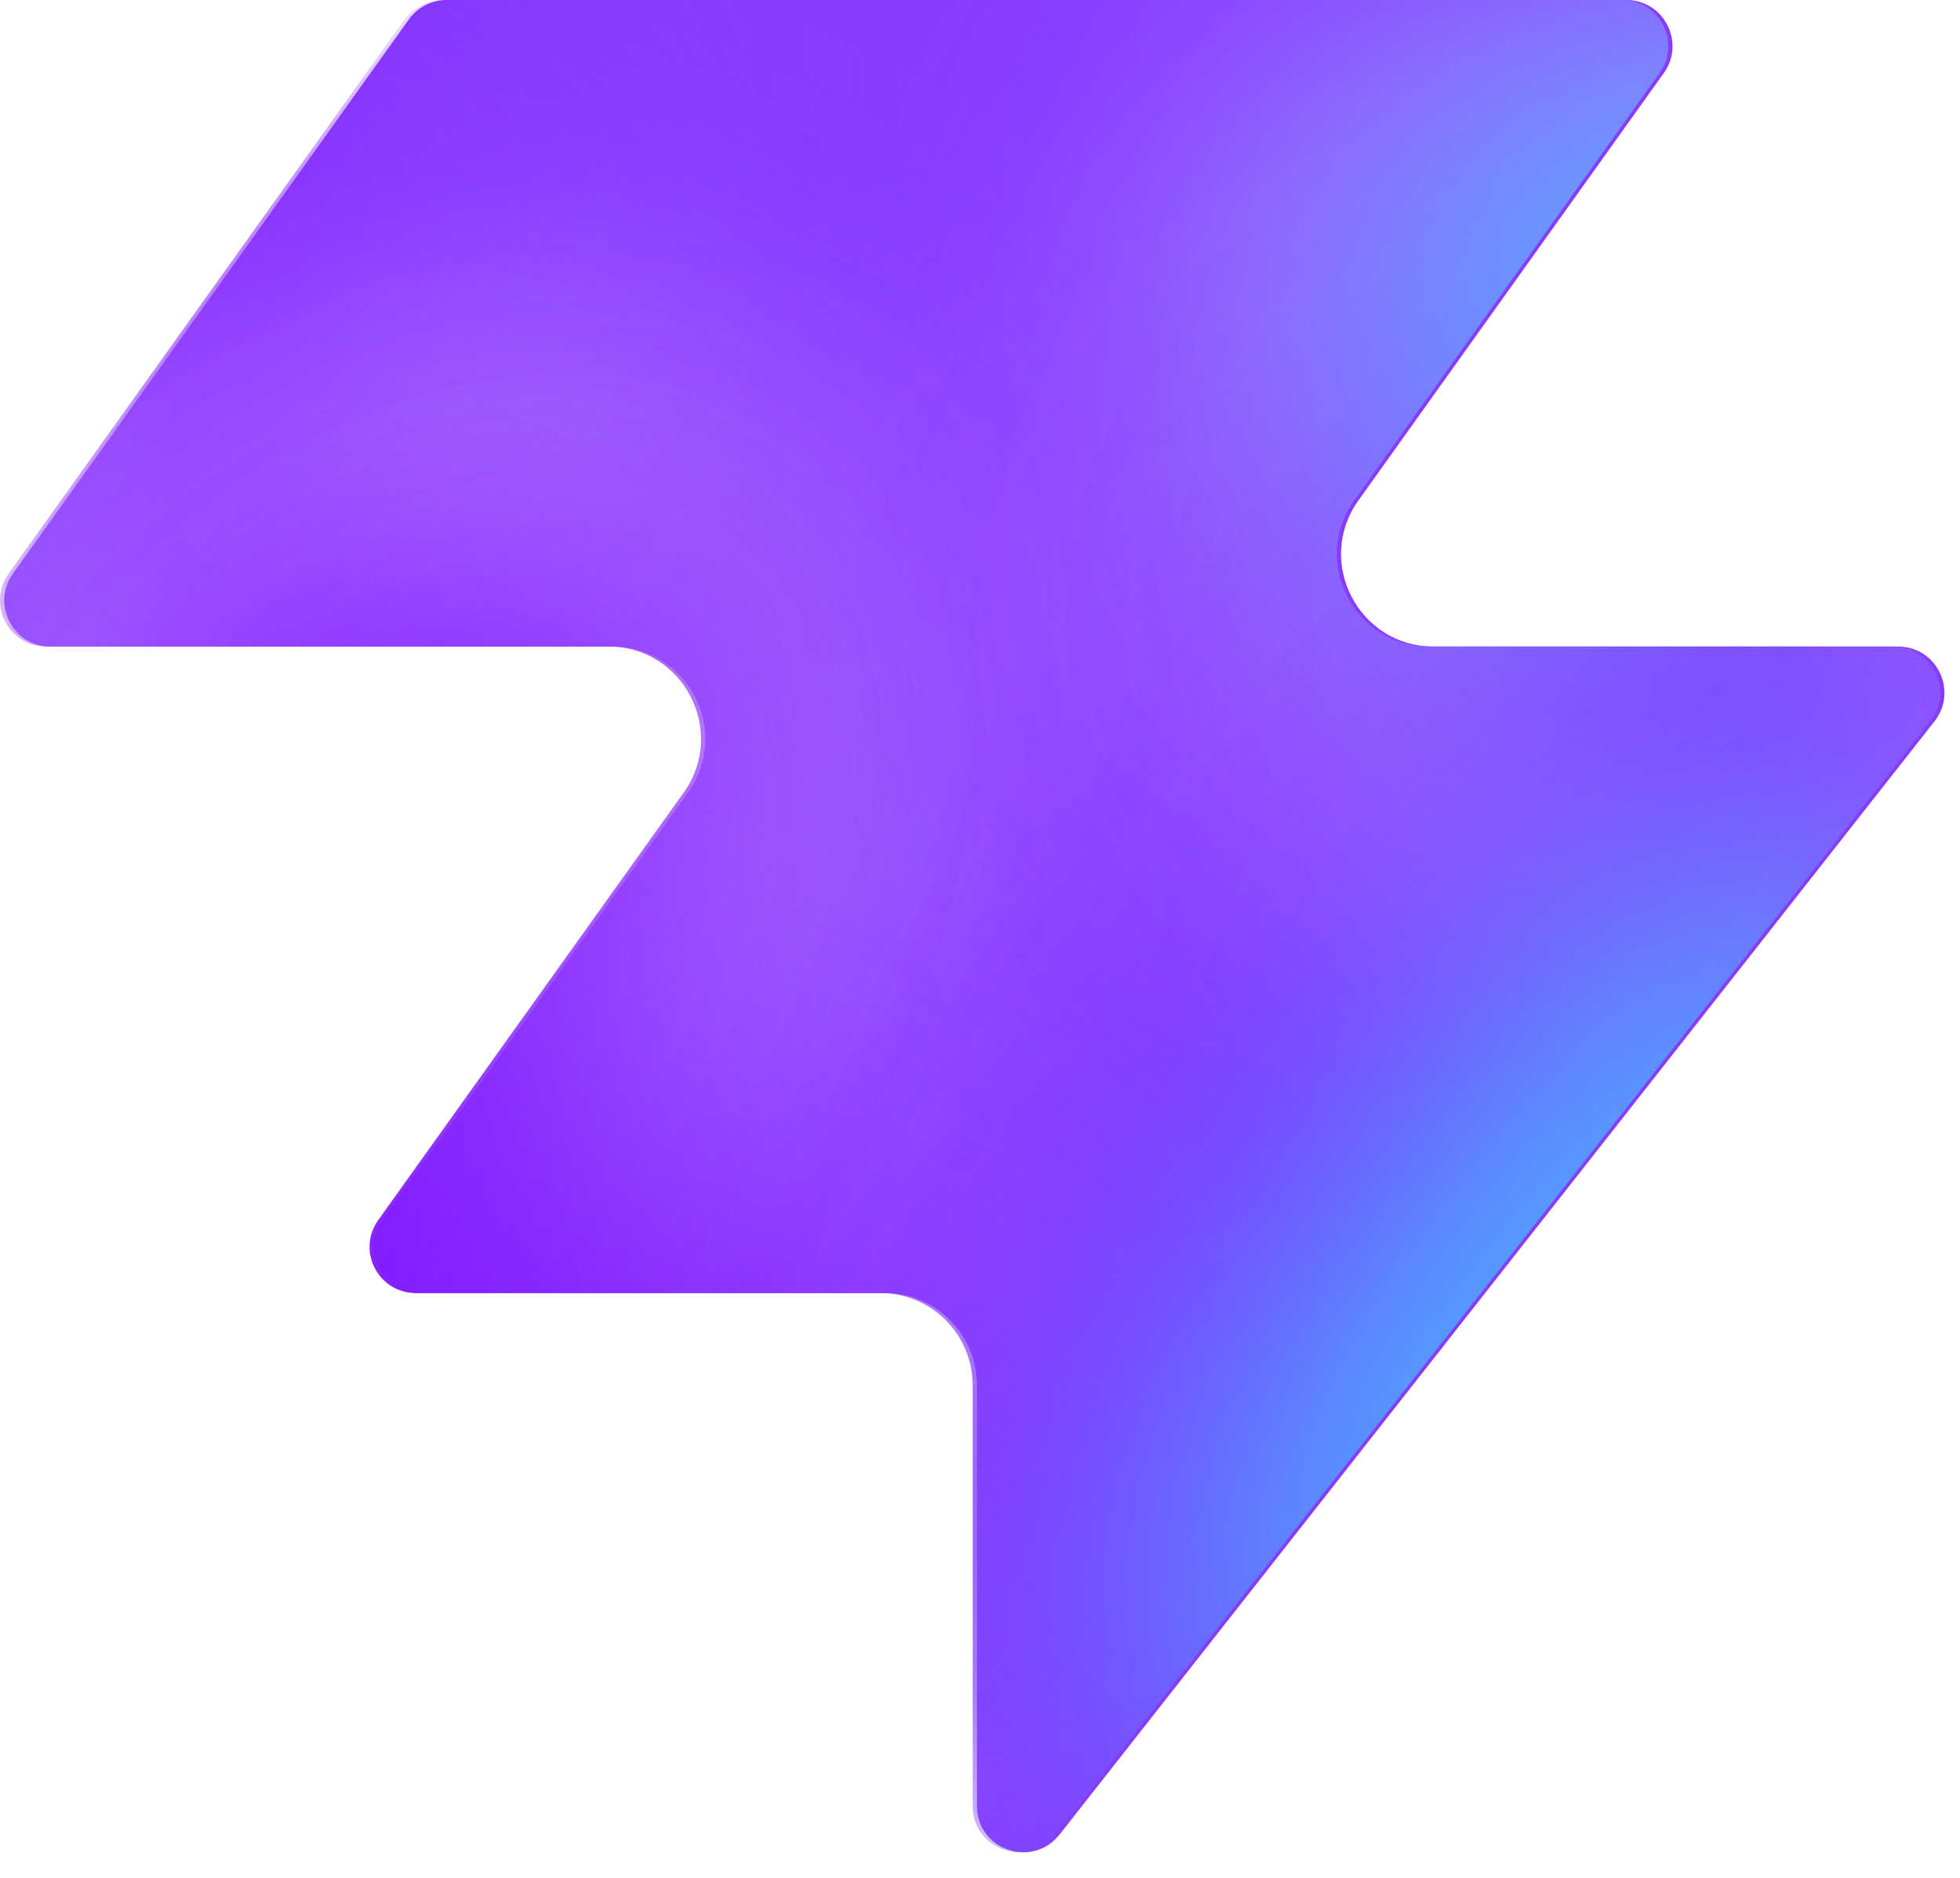
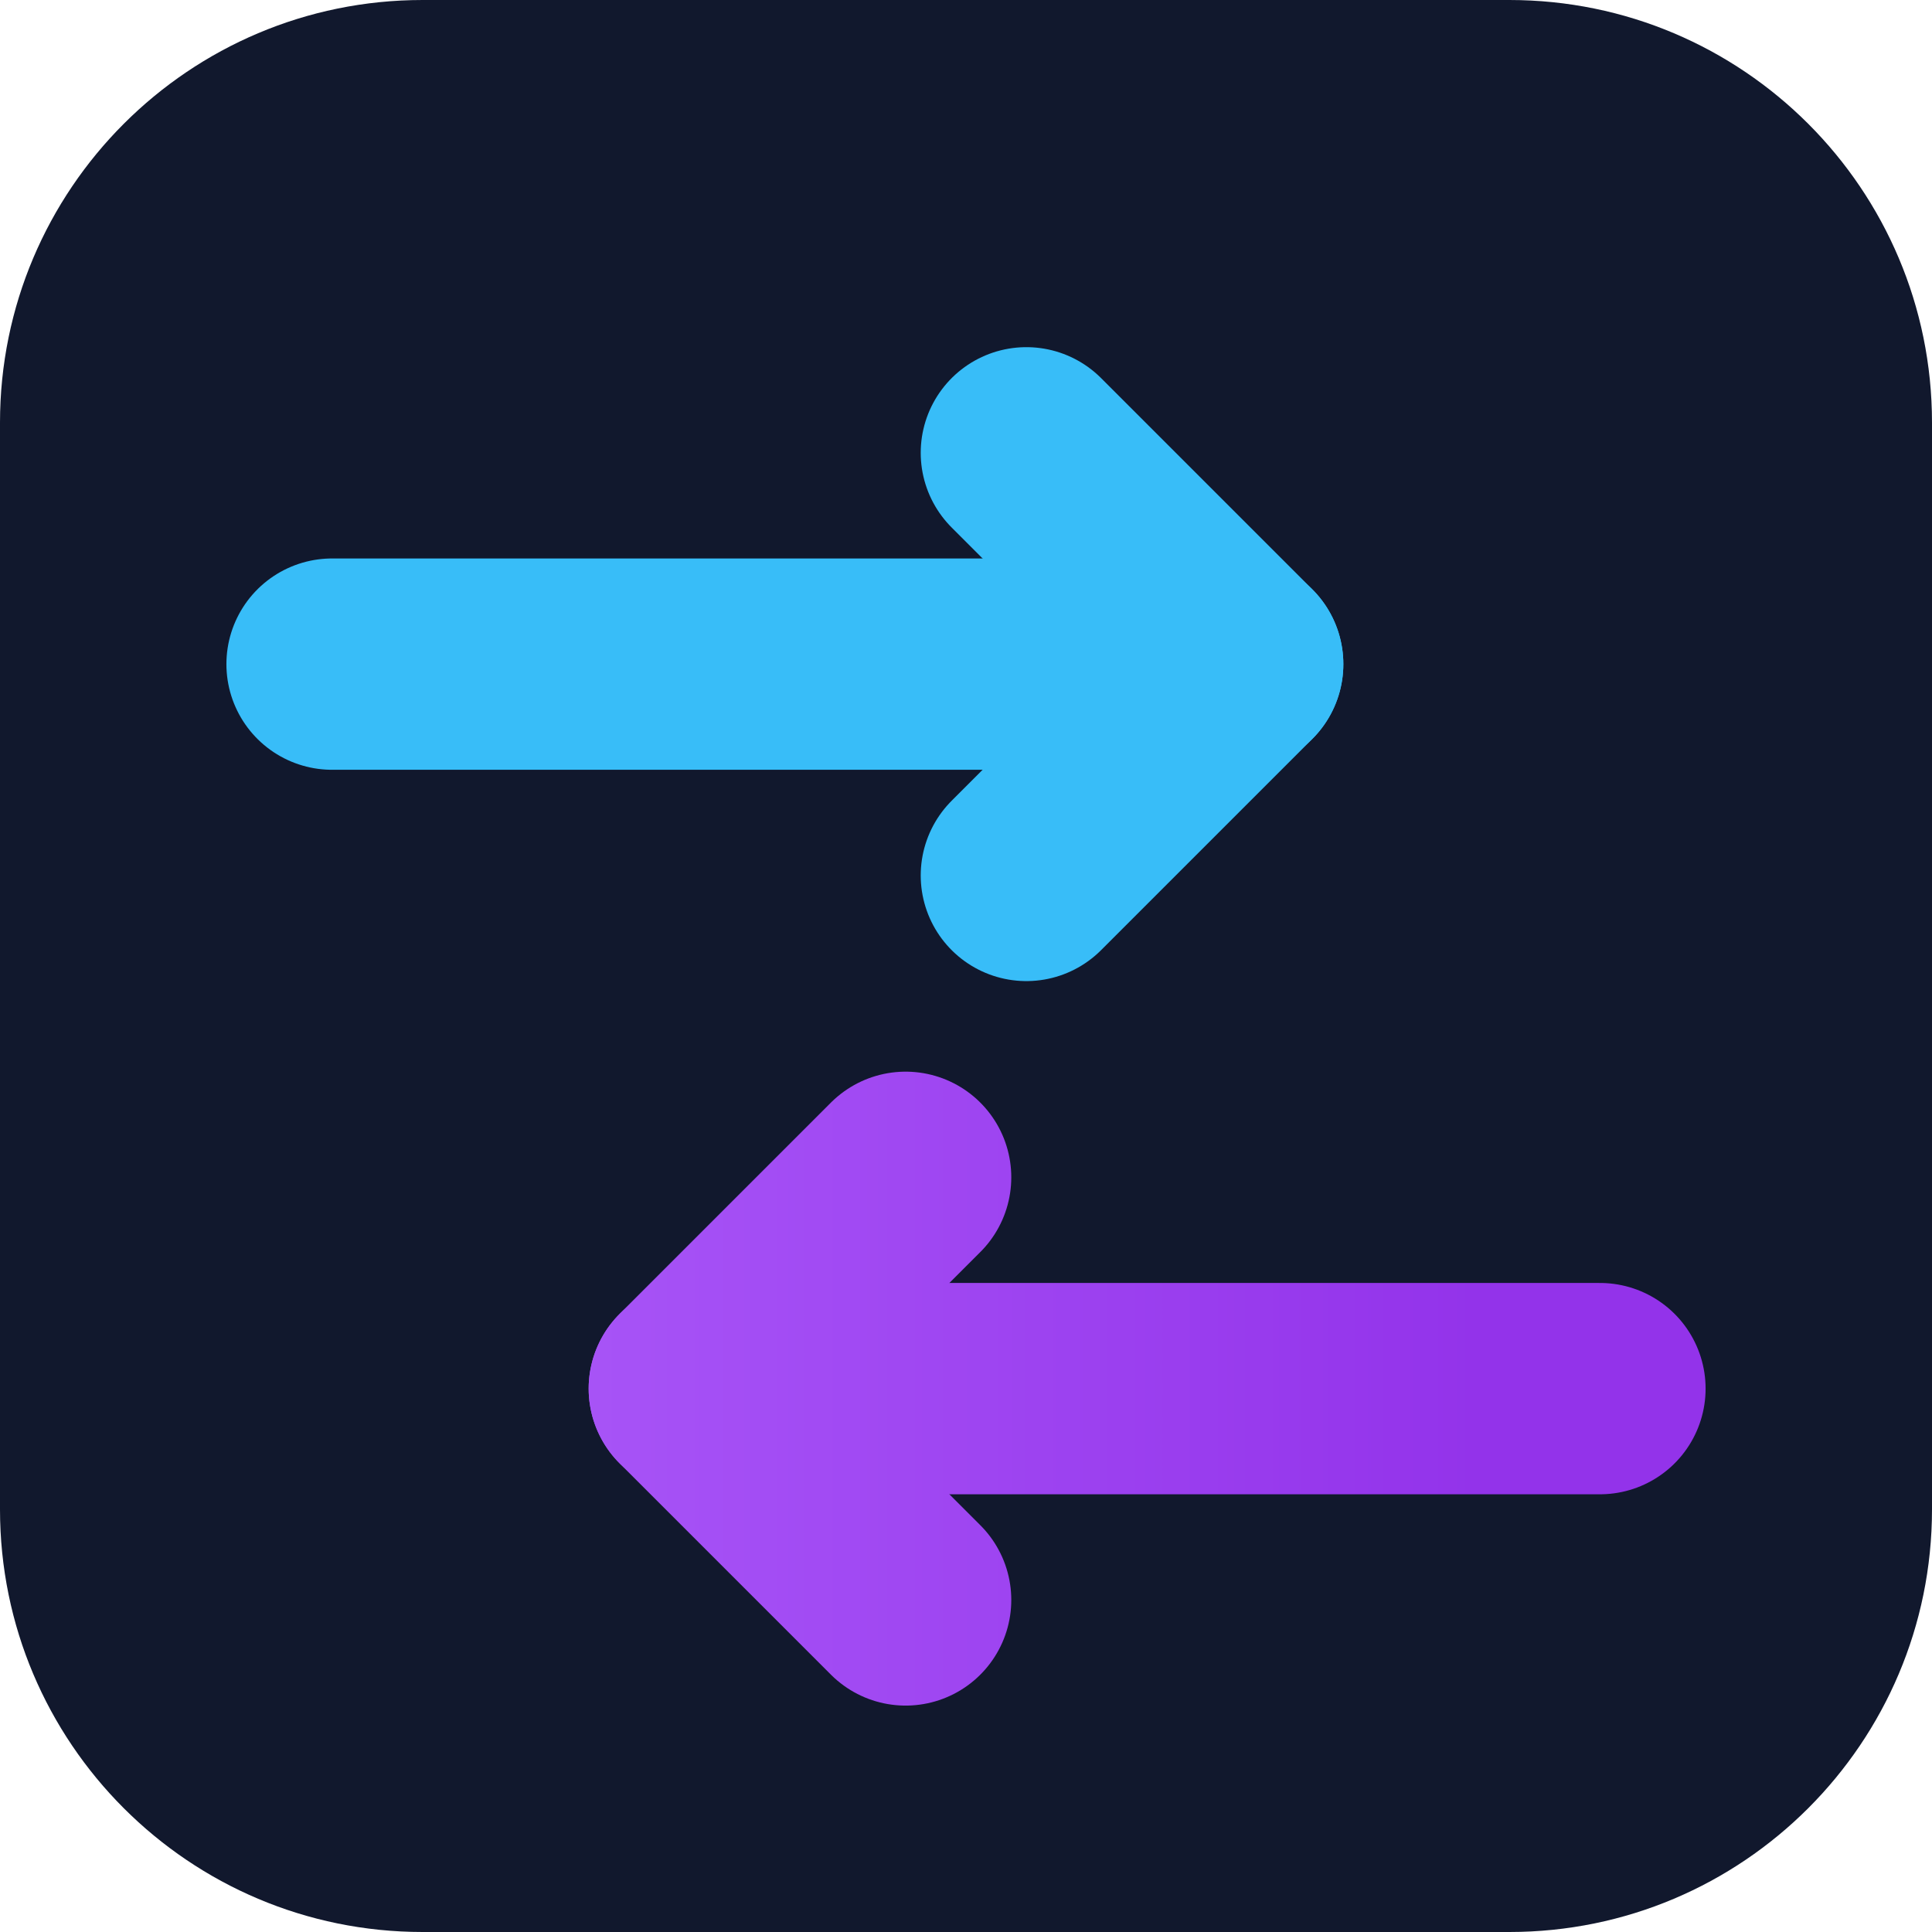
- <svg xmlns="http://www.w3.org/2000/svg" width="48" height="46" fill="none" viewBox="0 0 48 46">
-   <path fill="#863bff" d="M25.946 44.938c-.664.845-2.021.375-2.021-.698V33.937a2.26 2.26 0 0 0-2.262-2.262H10.287c-.92 0-1.456-1.04-.92-1.788l7.48-10.471c1.07-1.497 0-3.578-1.842-3.578H1.237c-.92 0-1.456-1.04-.92-1.788L10.013.474c.214-.297.556-.474.92-.474h28.894c.92 0 1.456 1.04.92 1.788l-7.48 10.471c-1.07 1.498 0 3.579 1.842 3.579h11.377c.943 0 1.473 1.088.89 1.83L25.947 44.94z" style="fill:#863bff;fill:color(display-p3 .525 .23 1);fill-opacity:1" />
-   <mask id="a" width="48" height="46" x="0" y="0" maskUnits="userSpaceOnUse" style="mask-type:alpha">
-     <path fill="#000" d="M25.842 44.938c-.664.844-2.021.375-2.021-.698V33.937a2.26 2.26 0 0 0-2.262-2.262H10.183c-.92 0-1.456-1.04-.92-1.788l7.48-10.471c1.07-1.498 0-3.579-1.842-3.579H1.133c-.92 0-1.456-1.04-.92-1.787L9.91.473c.214-.297.556-.474.92-.474h28.894c.92 0 1.456 1.04.92 1.788l-7.48 10.471c-1.07 1.498 0 3.578 1.842 3.578h11.377c.943 0 1.473 1.088.89 1.832L25.843 44.94z" style="fill:#000;fill-opacity:1" />
-   </mask>
-   <g mask="url(#a)">
-     <g filter="url(#b)">
-       <ellipse cx="5.508" cy="14.704" fill="#ede6ff" rx="5.508" ry="14.704" style="fill:#ede6ff;fill:color(display-p3 .927 .903 1);fill-opacity:1" transform="matrix(.00324 1 1 -.00324 -4.47 31.516)" />
-     </g>
-     <g filter="url(#c)">
-       <ellipse cx="10.399" cy="29.851" fill="#ede6ff" rx="10.399" ry="29.851" style="fill:#ede6ff;fill:color(display-p3 .927 .903 1);fill-opacity:1" transform="matrix(.00324 1 1 -.00324 -39.328 7.883)" />
-     </g>
-     <g filter="url(#d)">
-       <ellipse cx="5.508" cy="30.487" fill="#7e14ff" rx="5.508" ry="30.487" style="fill:#7e14ff;fill:color(display-p3 .492 .077 1);fill-opacity:1" transform="rotate(89.814 -25.913 -14.639)scale(1 -1)" />
-     </g>
-     <g filter="url(#e)">
-       <ellipse cx="5.508" cy="30.599" fill="#7e14ff" rx="5.508" ry="30.599" style="fill:#7e14ff;fill:color(display-p3 .492 .077 1);fill-opacity:1" transform="rotate(89.814 -32.644 -3.334)scale(1 -1)" />
-     </g>
-     <g filter="url(#f)">
-       <ellipse cx="5.508" cy="30.599" fill="#7e14ff" rx="5.508" ry="30.599" style="fill:#7e14ff;fill:color(display-p3 .492 .077 1);fill-opacity:1" transform="matrix(.00324 1 1 -.00324 -34.34 30.47)" />
-     </g>
-     <g filter="url(#g)">
-       <ellipse cx="14.072" cy="22.078" fill="#ede6ff" rx="14.072" ry="22.078" style="fill:#ede6ff;fill:color(display-p3 .927 .903 1);fill-opacity:1" transform="rotate(93.35 24.506 48.493)scale(-1 1)" />
-     </g>
-     <g filter="url(#h)">
-       <ellipse cx="3.47" cy="21.501" fill="#7e14ff" rx="3.47" ry="21.501" style="fill:#7e14ff;fill:color(display-p3 .492 .077 1);fill-opacity:1" transform="rotate(89.009 28.708 47.59)scale(-1 1)" />
-     </g>
-     <g filter="url(#i)">
-       <ellipse cx="3.47" cy="21.501" fill="#7e14ff" rx="3.47" ry="21.501" style="fill:#7e14ff;fill:color(display-p3 .492 .077 1);fill-opacity:1" transform="rotate(89.009 28.708 47.59)scale(-1 1)" />
-     </g>
-     <g filter="url(#j)">
-       <ellipse cx=".387" cy="8.972" fill="#7e14ff" rx="4.407" ry="29.108" style="fill:#7e14ff;fill:color(display-p3 .492 .077 1);fill-opacity:1" transform="rotate(39.51 .387 8.972)" />
-     </g>
-     <g filter="url(#k)">
-       <ellipse cx="47.523" cy="-6.092" fill="#7e14ff" rx="4.407" ry="29.108" style="fill:#7e14ff;fill:color(display-p3 .492 .077 1);fill-opacity:1" transform="rotate(37.892 47.523 -6.092)" />
-     </g>
-     <g filter="url(#l)">
-       <ellipse cx="41.412" cy="6.333" fill="#47bfff" rx="5.971" ry="9.665" style="fill:#47bfff;fill:color(display-p3 .28 .748 1);fill-opacity:1" transform="rotate(37.892 41.412 6.333)" />
-     </g>
-     <g filter="url(#m)">
-       <ellipse cx="-1.879" cy="38.332" fill="#7e14ff" rx="4.407" ry="29.108" style="fill:#7e14ff;fill:color(display-p3 .492 .077 1);fill-opacity:1" transform="rotate(37.892 -1.88 38.332)" />
-     </g>
-     <g filter="url(#n)">
-       <ellipse cx="-1.879" cy="38.332" fill="#7e14ff" rx="4.407" ry="29.108" style="fill:#7e14ff;fill:color(display-p3 .492 .077 1);fill-opacity:1" transform="rotate(37.892 -1.88 38.332)" />
-     </g>
-     <g filter="url(#o)">
-       <ellipse cx="35.651" cy="29.907" fill="#7e14ff" rx="4.407" ry="29.108" style="fill:#7e14ff;fill:color(display-p3 .492 .077 1);fill-opacity:1" transform="rotate(37.892 35.651 29.907)" />
-     </g>
-     <g filter="url(#p)">
-       <ellipse cx="38.418" cy="32.4" fill="#47bfff" rx="5.971" ry="15.297" style="fill:#47bfff;fill:color(display-p3 .28 .748 1);fill-opacity:1" transform="rotate(37.892 38.418 32.4)" />
-     </g>
-   </g>
+ <svg xmlns="http://www.w3.org/2000/svg" viewBox="0 0 64 64" fill="none">
  <defs>
-     <filter id="b" width="60.045" height="41.654" x="-19.77" y="16.149" color-interpolation-filters="sRGB" filterUnits="userSpaceOnUse">
-       <feFlood flood-opacity="0" result="BackgroundImageFix" />
-       <feBlend in="SourceGraphic" in2="BackgroundImageFix" result="shape" />
-       <feGaussianBlur result="effect1_foregroundBlur_2002_17158" stdDeviation="7.659" />
-     </filter>
-     <filter id="c" width="90.34" height="51.437" x="-54.613" y="-7.533" color-interpolation-filters="sRGB" filterUnits="userSpaceOnUse">
-       <feFlood flood-opacity="0" result="BackgroundImageFix" />
-       <feBlend in="SourceGraphic" in2="BackgroundImageFix" result="shape" />
-       <feGaussianBlur result="effect1_foregroundBlur_2002_17158" stdDeviation="7.659" />
-     </filter>
-     <filter id="d" width="79.355" height="29.4" x="-49.64" y="2.03" color-interpolation-filters="sRGB" filterUnits="userSpaceOnUse">
-       <feFlood flood-opacity="0" result="BackgroundImageFix" />
-       <feBlend in="SourceGraphic" in2="BackgroundImageFix" result="shape" />
-       <feGaussianBlur result="effect1_foregroundBlur_2002_17158" stdDeviation="4.596" />
-     </filter>
-     <filter id="e" width="79.579" height="29.4" x="-45.045" y="20.029" color-interpolation-filters="sRGB" filterUnits="userSpaceOnUse">
-       <feFlood flood-opacity="0" result="BackgroundImageFix" />
-       <feBlend in="SourceGraphic" in2="BackgroundImageFix" result="shape" />
-       <feGaussianBlur result="effect1_foregroundBlur_2002_17158" stdDeviation="4.596" />
-     </filter>
-     <filter id="f" width="79.579" height="29.4" x="-43.513" y="21.178" color-interpolation-filters="sRGB" filterUnits="userSpaceOnUse">
-       <feFlood flood-opacity="0" result="BackgroundImageFix" />
-       <feBlend in="SourceGraphic" in2="BackgroundImageFix" result="shape" />
-       <feGaussianBlur result="effect1_foregroundBlur_2002_17158" stdDeviation="4.596" />
-     </filter>
-     <filter id="g" width="74.749" height="58.852" x="15.756" y="-17.901" color-interpolation-filters="sRGB" filterUnits="userSpaceOnUse">
-       <feFlood flood-opacity="0" result="BackgroundImageFix" />
-       <feBlend in="SourceGraphic" in2="BackgroundImageFix" result="shape" />
-       <feGaussianBlur result="effect1_foregroundBlur_2002_17158" stdDeviation="7.659" />
-     </filter>
-     <filter id="h" width="61.377" height="25.362" x="23.548" y="2.284" color-interpolation-filters="sRGB" filterUnits="userSpaceOnUse">
-       <feFlood flood-opacity="0" result="BackgroundImageFix" />
-       <feBlend in="SourceGraphic" in2="BackgroundImageFix" result="shape" />
-       <feGaussianBlur result="effect1_foregroundBlur_2002_17158" stdDeviation="4.596" />
-     </filter>
-     <filter id="i" width="61.377" height="25.362" x="23.548" y="2.284" color-interpolation-filters="sRGB" filterUnits="userSpaceOnUse">
-       <feFlood flood-opacity="0" result="BackgroundImageFix" />
-       <feBlend in="SourceGraphic" in2="BackgroundImageFix" result="shape" />
-       <feGaussianBlur result="effect1_foregroundBlur_2002_17158" stdDeviation="4.596" />
-     </filter>
-     <filter id="j" width="56.045" height="63.649" x="-27.636" y="-22.853" color-interpolation-filters="sRGB" filterUnits="userSpaceOnUse">
-       <feFlood flood-opacity="0" result="BackgroundImageFix" />
-       <feBlend in="SourceGraphic" in2="BackgroundImageFix" result="shape" />
-       <feGaussianBlur result="effect1_foregroundBlur_2002_17158" stdDeviation="4.596" />
-     </filter>
-     <filter id="k" width="54.814" height="64.646" x="20.116" y="-38.415" color-interpolation-filters="sRGB" filterUnits="userSpaceOnUse">
-       <feFlood flood-opacity="0" result="BackgroundImageFix" />
-       <feBlend in="SourceGraphic" in2="BackgroundImageFix" result="shape" />
-       <feGaussianBlur result="effect1_foregroundBlur_2002_17158" stdDeviation="4.596" />
-     </filter>
-     <filter id="l" width="33.541" height="35.313" x="24.641" y="-11.323" color-interpolation-filters="sRGB" filterUnits="userSpaceOnUse">
-       <feFlood flood-opacity="0" result="BackgroundImageFix" />
-       <feBlend in="SourceGraphic" in2="BackgroundImageFix" result="shape" />
-       <feGaussianBlur result="effect1_foregroundBlur_2002_17158" stdDeviation="4.596" />
-     </filter>
-     <filter id="m" width="54.814" height="64.646" x="-29.286" y="6.009" color-interpolation-filters="sRGB" filterUnits="userSpaceOnUse">
-       <feFlood flood-opacity="0" result="BackgroundImageFix" />
-       <feBlend in="SourceGraphic" in2="BackgroundImageFix" result="shape" />
-       <feGaussianBlur result="effect1_foregroundBlur_2002_17158" stdDeviation="4.596" />
-     </filter>
-     <filter id="n" width="54.814" height="64.646" x="-29.286" y="6.009" color-interpolation-filters="sRGB" filterUnits="userSpaceOnUse">
-       <feFlood flood-opacity="0" result="BackgroundImageFix" />
-       <feBlend in="SourceGraphic" in2="BackgroundImageFix" result="shape" />
-       <feGaussianBlur result="effect1_foregroundBlur_2002_17158" stdDeviation="4.596" />
-     </filter>
-     <filter id="o" width="54.814" height="64.646" x="8.244" y="-2.416" color-interpolation-filters="sRGB" filterUnits="userSpaceOnUse">
-       <feFlood flood-opacity="0" result="BackgroundImageFix" />
-       <feBlend in="SourceGraphic" in2="BackgroundImageFix" result="shape" />
-       <feGaussianBlur result="effect1_foregroundBlur_2002_17158" stdDeviation="4.596" />
-     </filter>
-     <filter id="p" width="39.409" height="43.623" x="18.713" y="10.588" color-interpolation-filters="sRGB" filterUnits="userSpaceOnUse">
-       <feFlood flood-opacity="0" result="BackgroundImageFix" />
-       <feBlend in="SourceGraphic" in2="BackgroundImageFix" result="shape" />
-       <feGaussianBlur result="effect1_foregroundBlur_2002_17158" stdDeviation="4.596" />
-     </filter>
+     <linearGradient id="syn-purple" x1="18" y1="46" x2="49" y2="46" gradientUnits="userSpaceOnUse">
+       <stop stop-color="#A855F7" />
+       <stop offset="1" stop-color="#9333EA" />
+     </linearGradient>
  </defs>
+   <rect width="64" height="64" rx="14" fill="#11182D" />
+   <path d="M11 22H41" stroke="#38BDF8" stroke-width="7" stroke-linecap="round" stroke-linejoin="round" />
+   <path d="M34 15L41 22L34 29" stroke="#38BDF8" stroke-width="7" stroke-linecap="round" stroke-linejoin="round" />
+   <path d="M53 46H23" stroke="url(#syn-purple)" stroke-width="7" stroke-linecap="round" stroke-linejoin="round" />
+   <path d="M30 39L23 46L30 53" stroke="url(#syn-purple)" stroke-width="7" stroke-linecap="round" stroke-linejoin="round" />
</svg>
